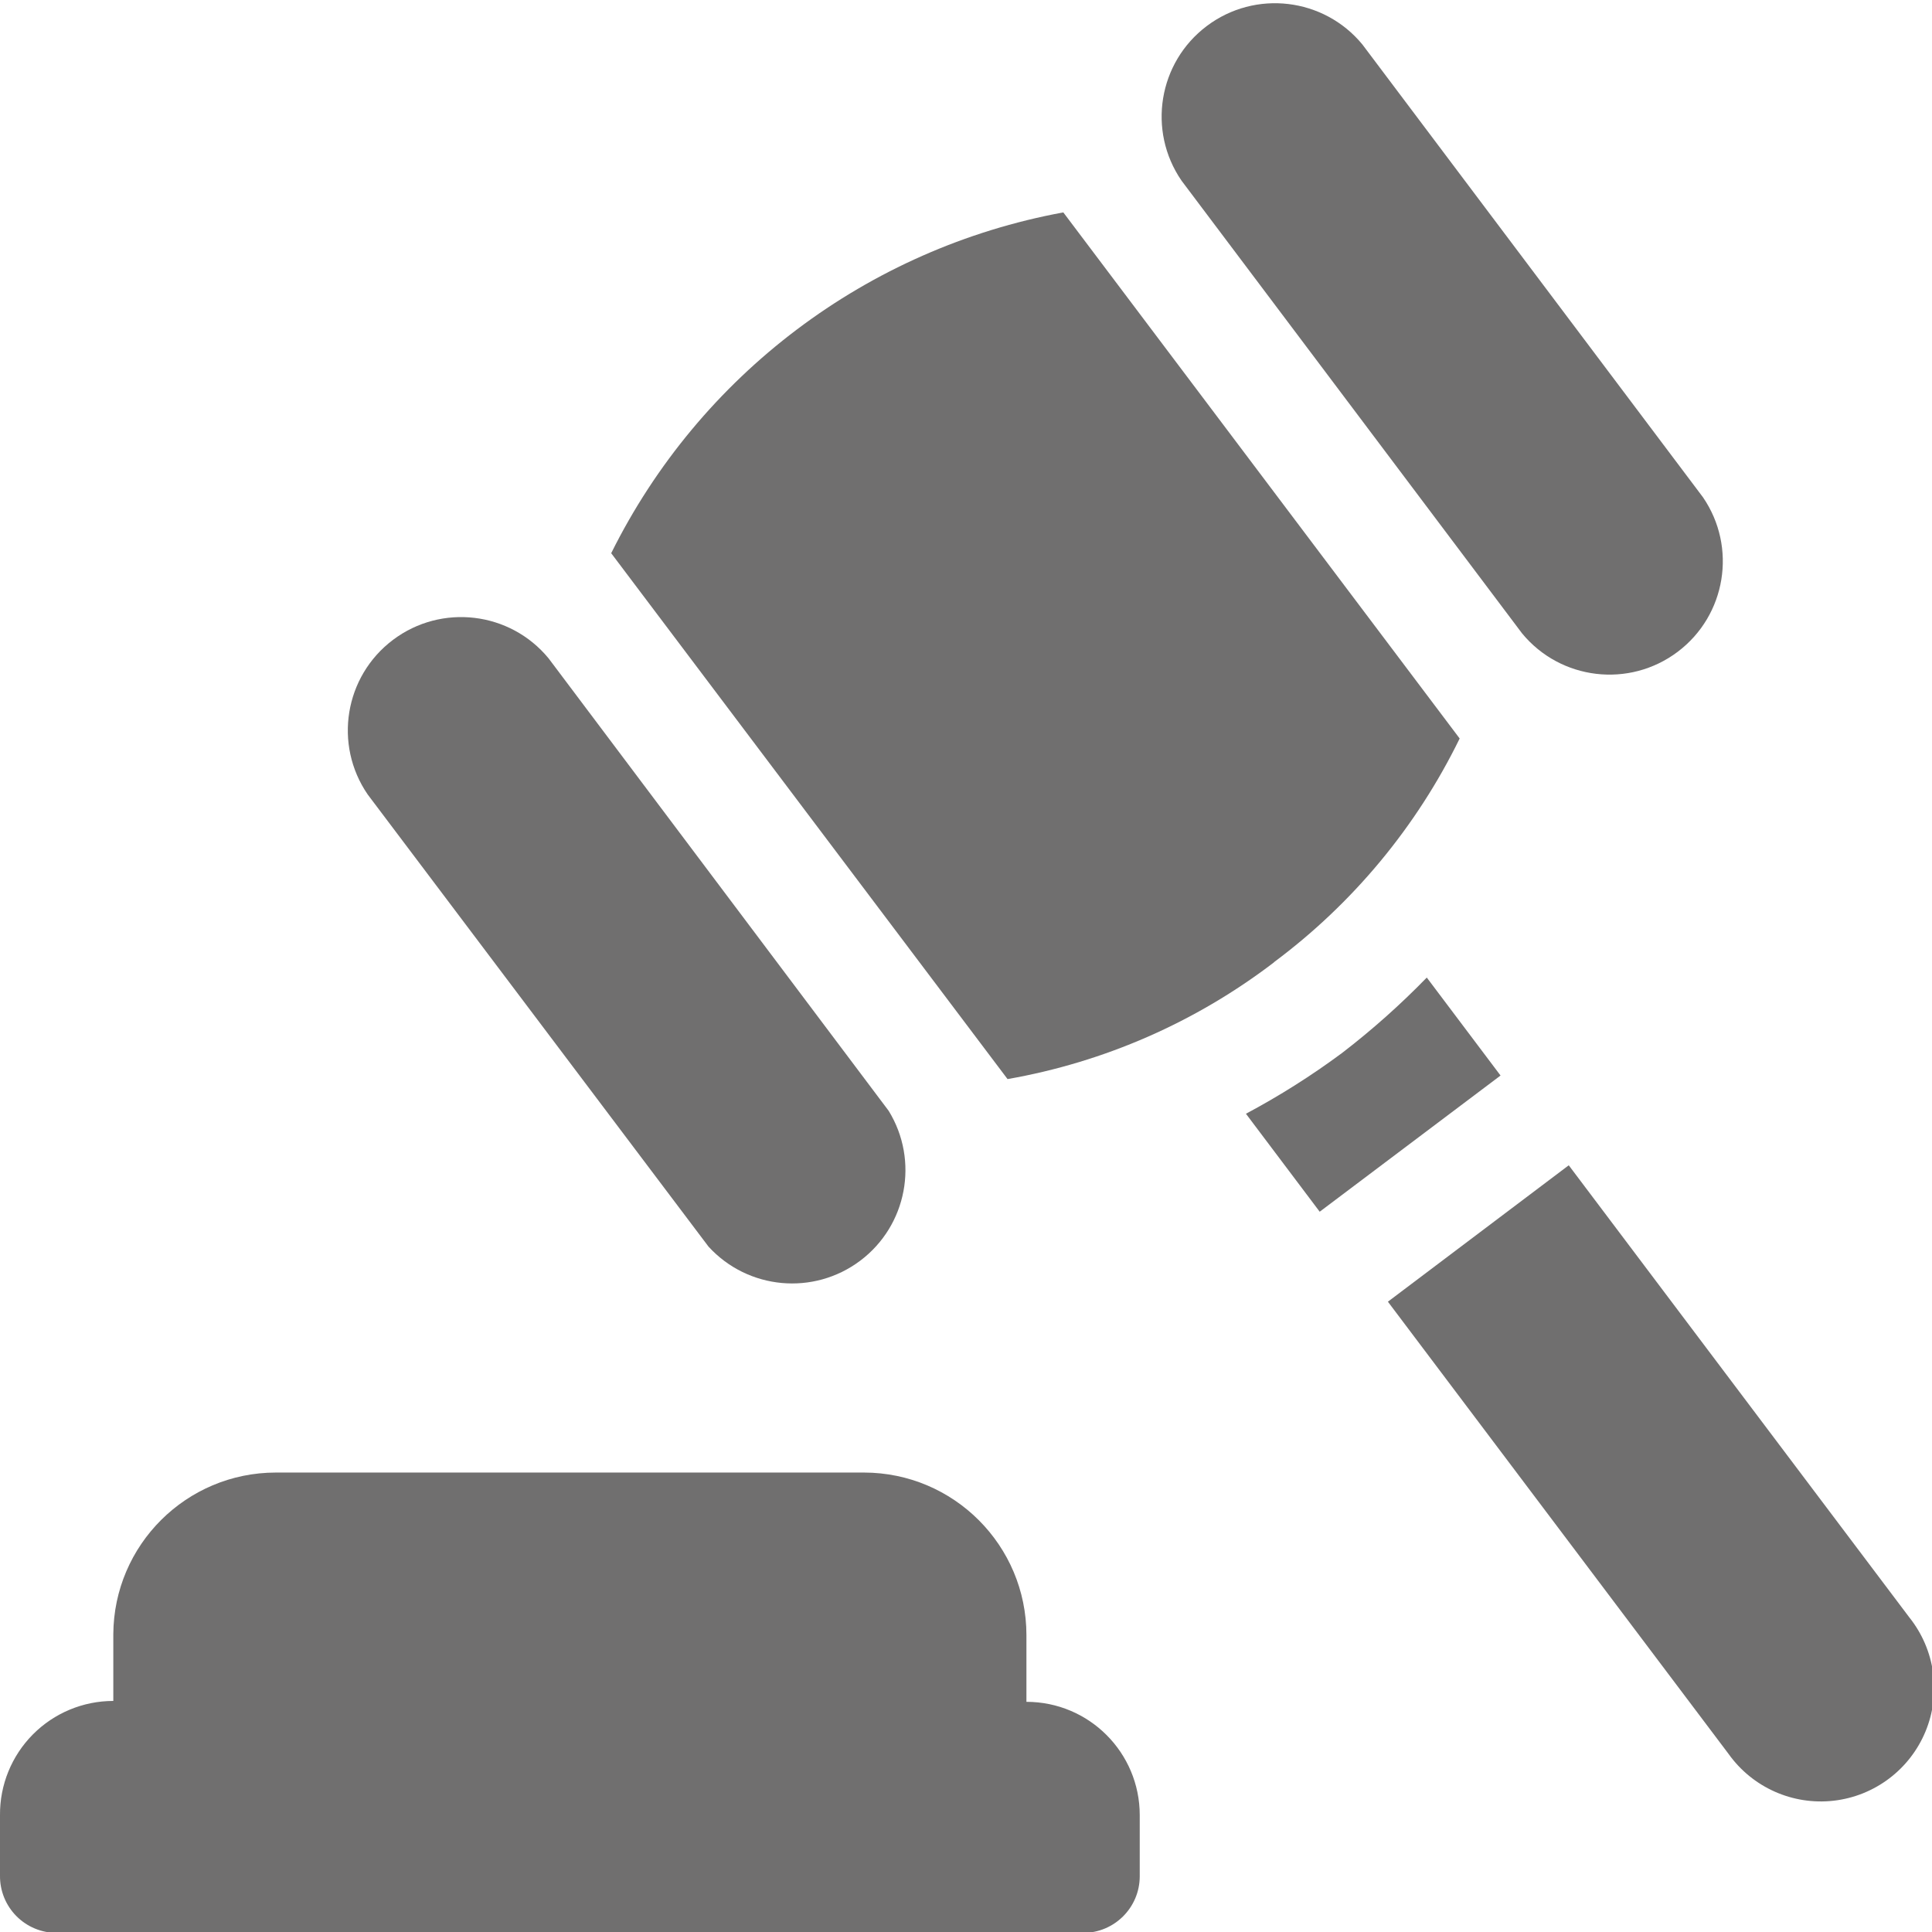
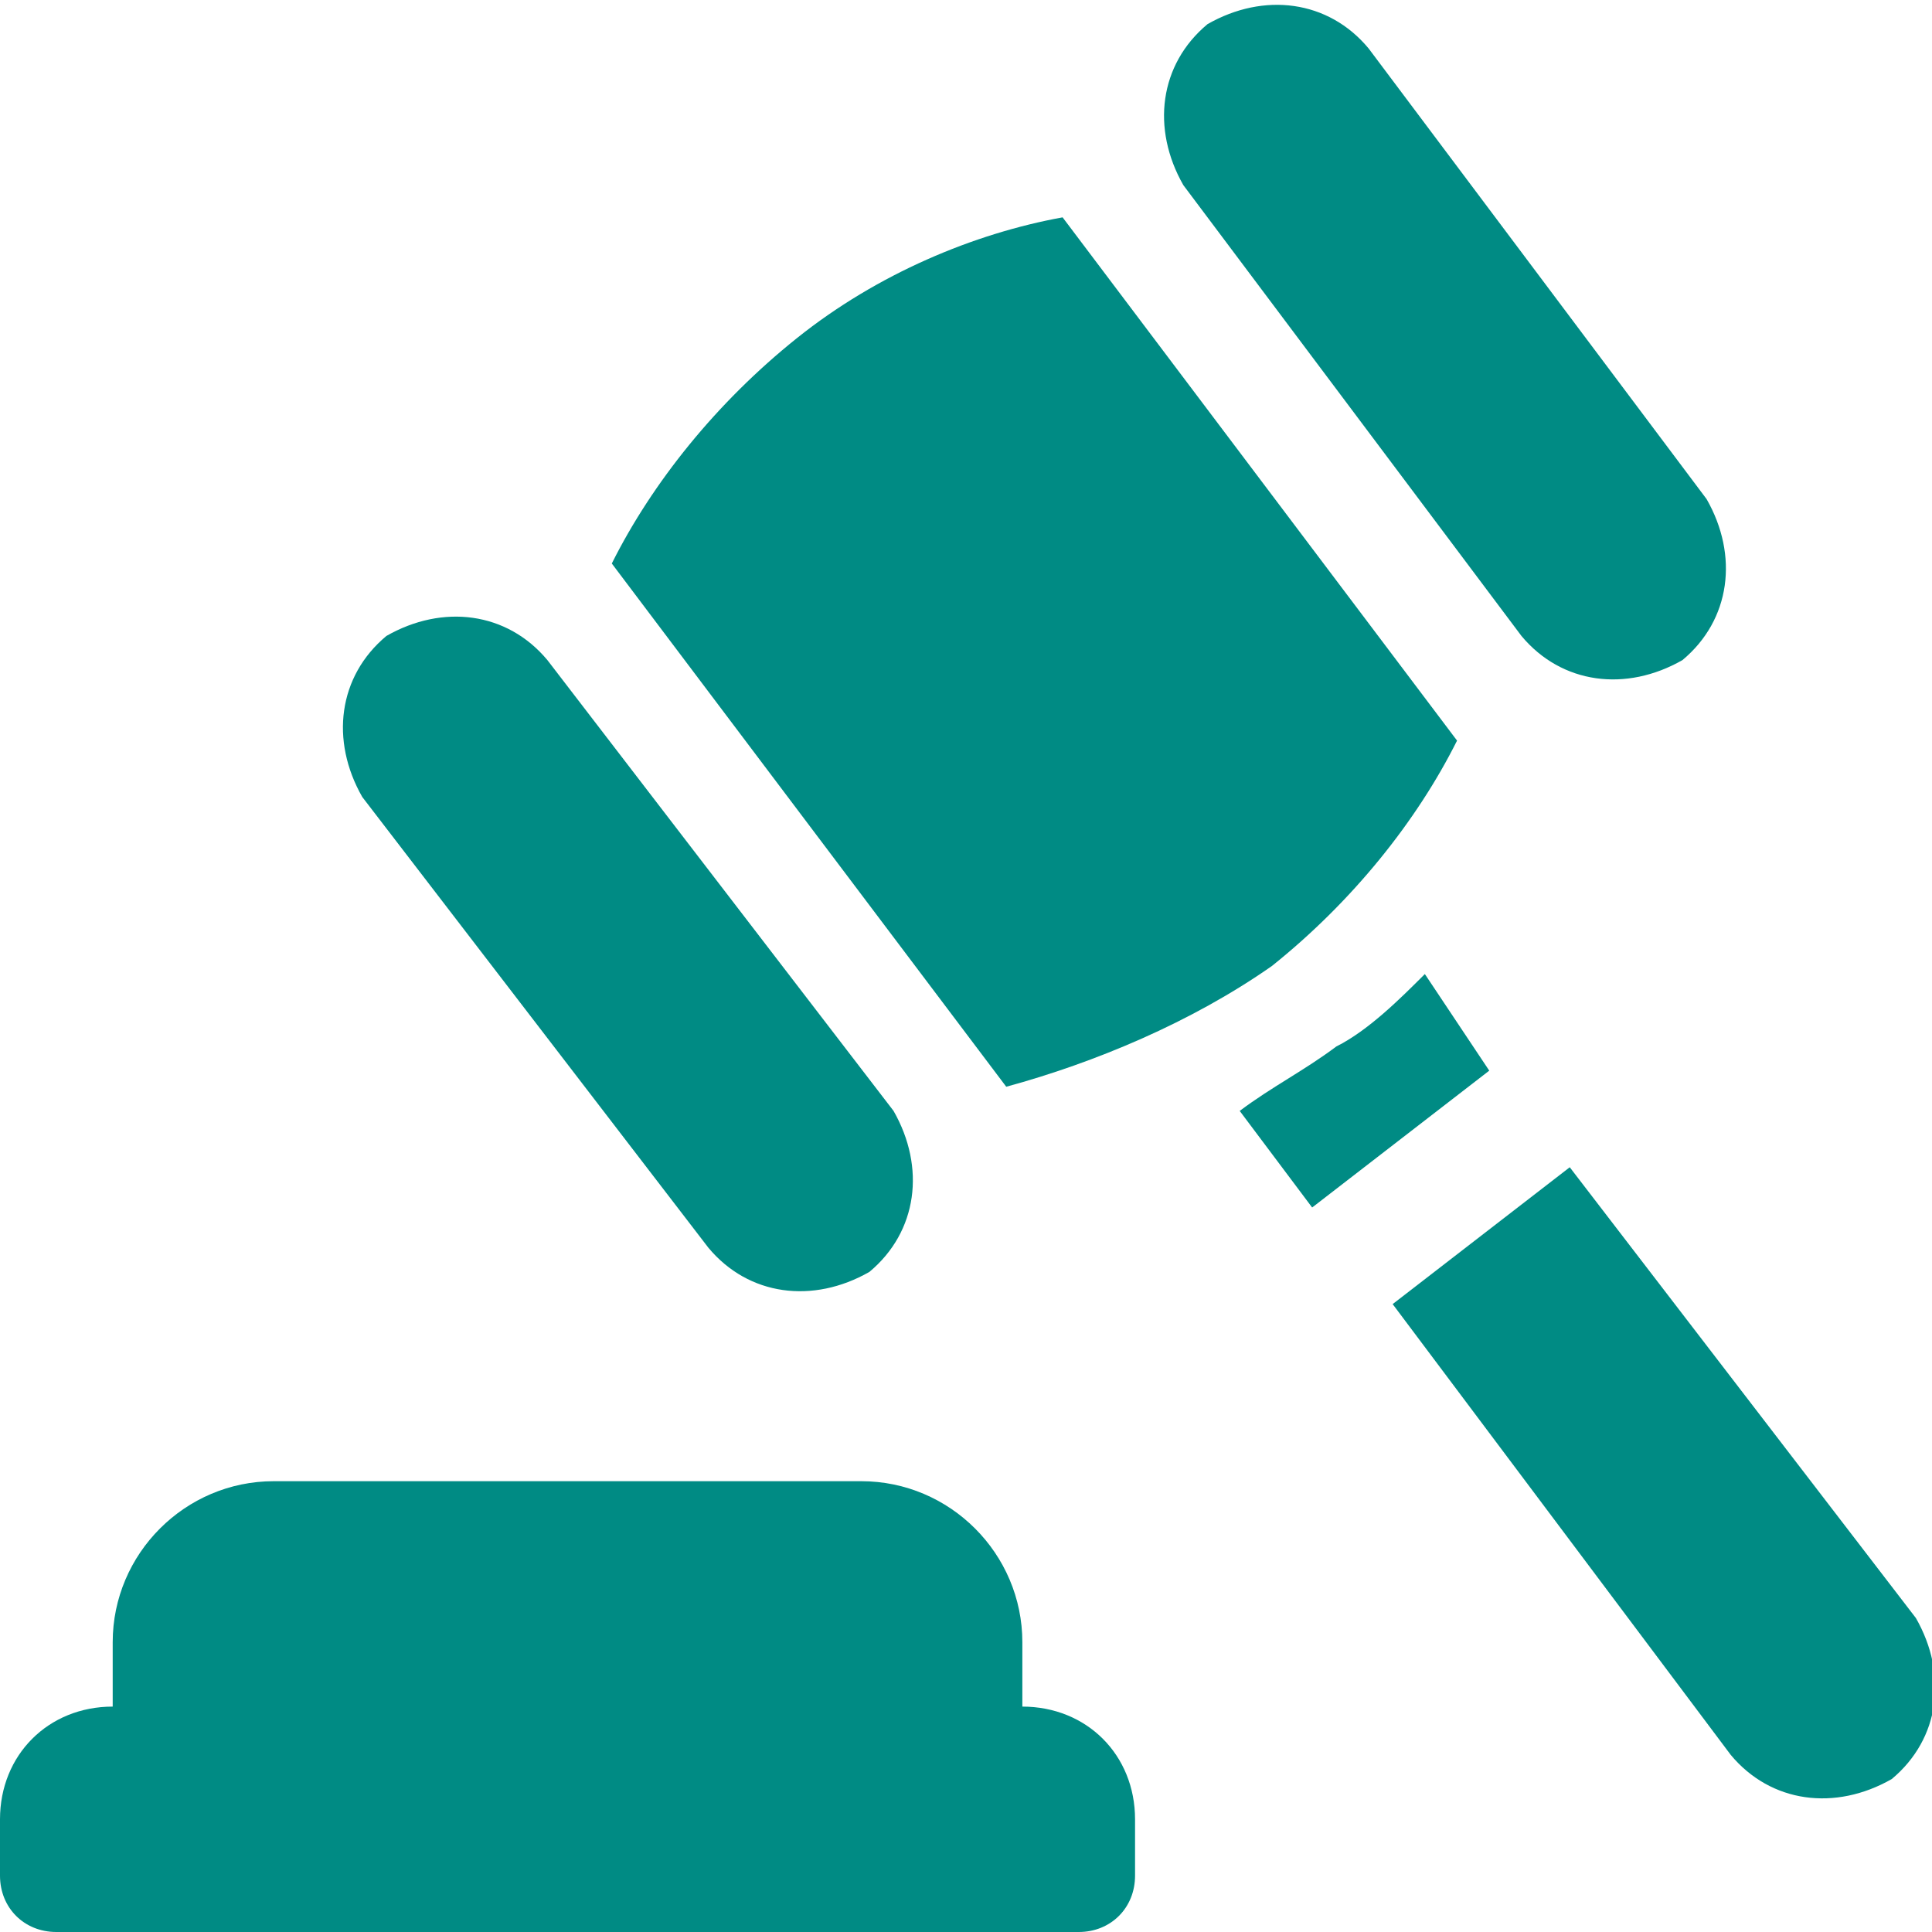
- <svg xmlns="http://www.w3.org/2000/svg" viewBox="0 0 86.96 86.96">
-   <defs>
-     <style>.cls-1{fill:#706f6f;}</style>
-   </defs>
-   <g id="Layer_2" data-name="Layer 2">
-     <g id="Layer_1-2" data-name="Layer 1">
-       <path class="cls-1" d="M2.55,87h46.2a2.55,2.55,0,0,0,2.55-2.54V81.7a5.1,5.1,0,0,0-5.1-5.1v-3a7.32,7.32,0,0,0-7.31-7.32H12.41A7.32,7.32,0,0,0,5.1,73.56v3A5.1,5.1,0,0,0,0,81.7v2.72A2.55,2.55,0,0,0,2.55,87Z" />
-       <path class="cls-1" d="M31.89,56.11A5.1,5.1,0,0,0,40,50L24.69,29.63a5.1,5.1,0,0,0-8.14,6.13Z" />
-       <path class="cls-1" d="M68.51,28.51a5.1,5.1,0,0,0,8.14-6.13L61.32,2a5.1,5.1,0,0,0-8.14,6.13Z" />
-       <path class="cls-1" d="M57.34,43.31A27.72,27.72,0,0,0,65.7,33.24L47.86,9.56A28.48,28.48,0,0,0,27.51,24.9L45.35,48.57a27.58,27.58,0,0,0,12-5.26Z" />
-       <path class="cls-1" d="M64.22,44a35.51,35.51,0,0,1-3.82,3.4,34.43,34.43,0,0,1-4.32,2.73l3.32,4.41,8.14-6.13Z" />
-       <path class="cls-1" d="M70.61,52.45l-8.14,6.14L77.8,78.94a5.1,5.1,0,1,0,8.14-6.14Z" />
+ <svg xmlns="http://www.w3.org/2000/svg" version="1.1" id="Layer_1" x="0px" y="0px" viewBox="0 0 24 24" style="enable-background:new 0 0 24 24;" xml:space="preserve">
+   <style type="text/css">
+ 	.st0{fill:#706F6F;}
+ 	.st1{fill:#008B84;}
+ </style>
+   <g>
+     <path class="st1" d="M0.7,24h12.7c0.4,0,0.7-0.3,0.7-0.7v-0.7c0-0.8-0.6-1.4-1.4-1.4v-0.8c0-1.1-0.9-2-2-2H3.4c-1.1,0-2,0.9-2,2   v0.8c-0.8,0-1.4,0.6-1.4,1.4v0.7C0,23.7,0.3,24,0.7,24L0.7,24z M0.7,24" />
+     <g>
+       <path class="st1" d="M8.8,15.5c0.5,0.6,1.3,0.7,2,0.3c0.6-0.5,0.7-1.3,0.3-2L6.8,8.2c-0.5-0.6-1.3-0.7-2-0.3    c-0.6,0.5-0.7,1.3-0.3,2L8.8,15.5z M8.8,15.5" />
+       <path class="st1" d="M18.9,7.9c0.5,0.6,1.3,0.7,2,0.3c0.6-0.5,0.7-1.3,0.3-2l-4.2-5.6c-0.5-0.6-1.3-0.7-2-0.3    c-0.6,0.5-0.7,1.3-0.3,2L18.9,7.9z M18.9,7.9" />
+     </g>
+     <path class="st1" d="M15.8,12c1-0.8,1.8-1.8,2.3-2.8l-4.9-6.5c-1.1,0.2-2.3,0.7-3.3,1.5c-1,0.8-1.8,1.8-2.3,2.8l4.9,6.5   C13.6,13.2,14.8,12.7,15.8,12L15.8,12z M15.8,12" />
+     <g>
+       <path class="st1" d="M17.7,12.1c-0.3,0.3-0.7,0.7-1.1,0.9c-0.4,0.3-0.8,0.5-1.2,0.8l0.9,1.2l2.2-1.7L17.7,12.1z M17.7,12.1" />
+       <path class="st1" d="M19.5,14.5l-2.2,1.7l4.2,5.6c0.5,0.6,1.3,0.7,2,0.3c0.6-0.5,0.7-1.3,0.3-2L19.5,14.5z M19.5,14.5" />
    </g>
  </g>
</svg>
